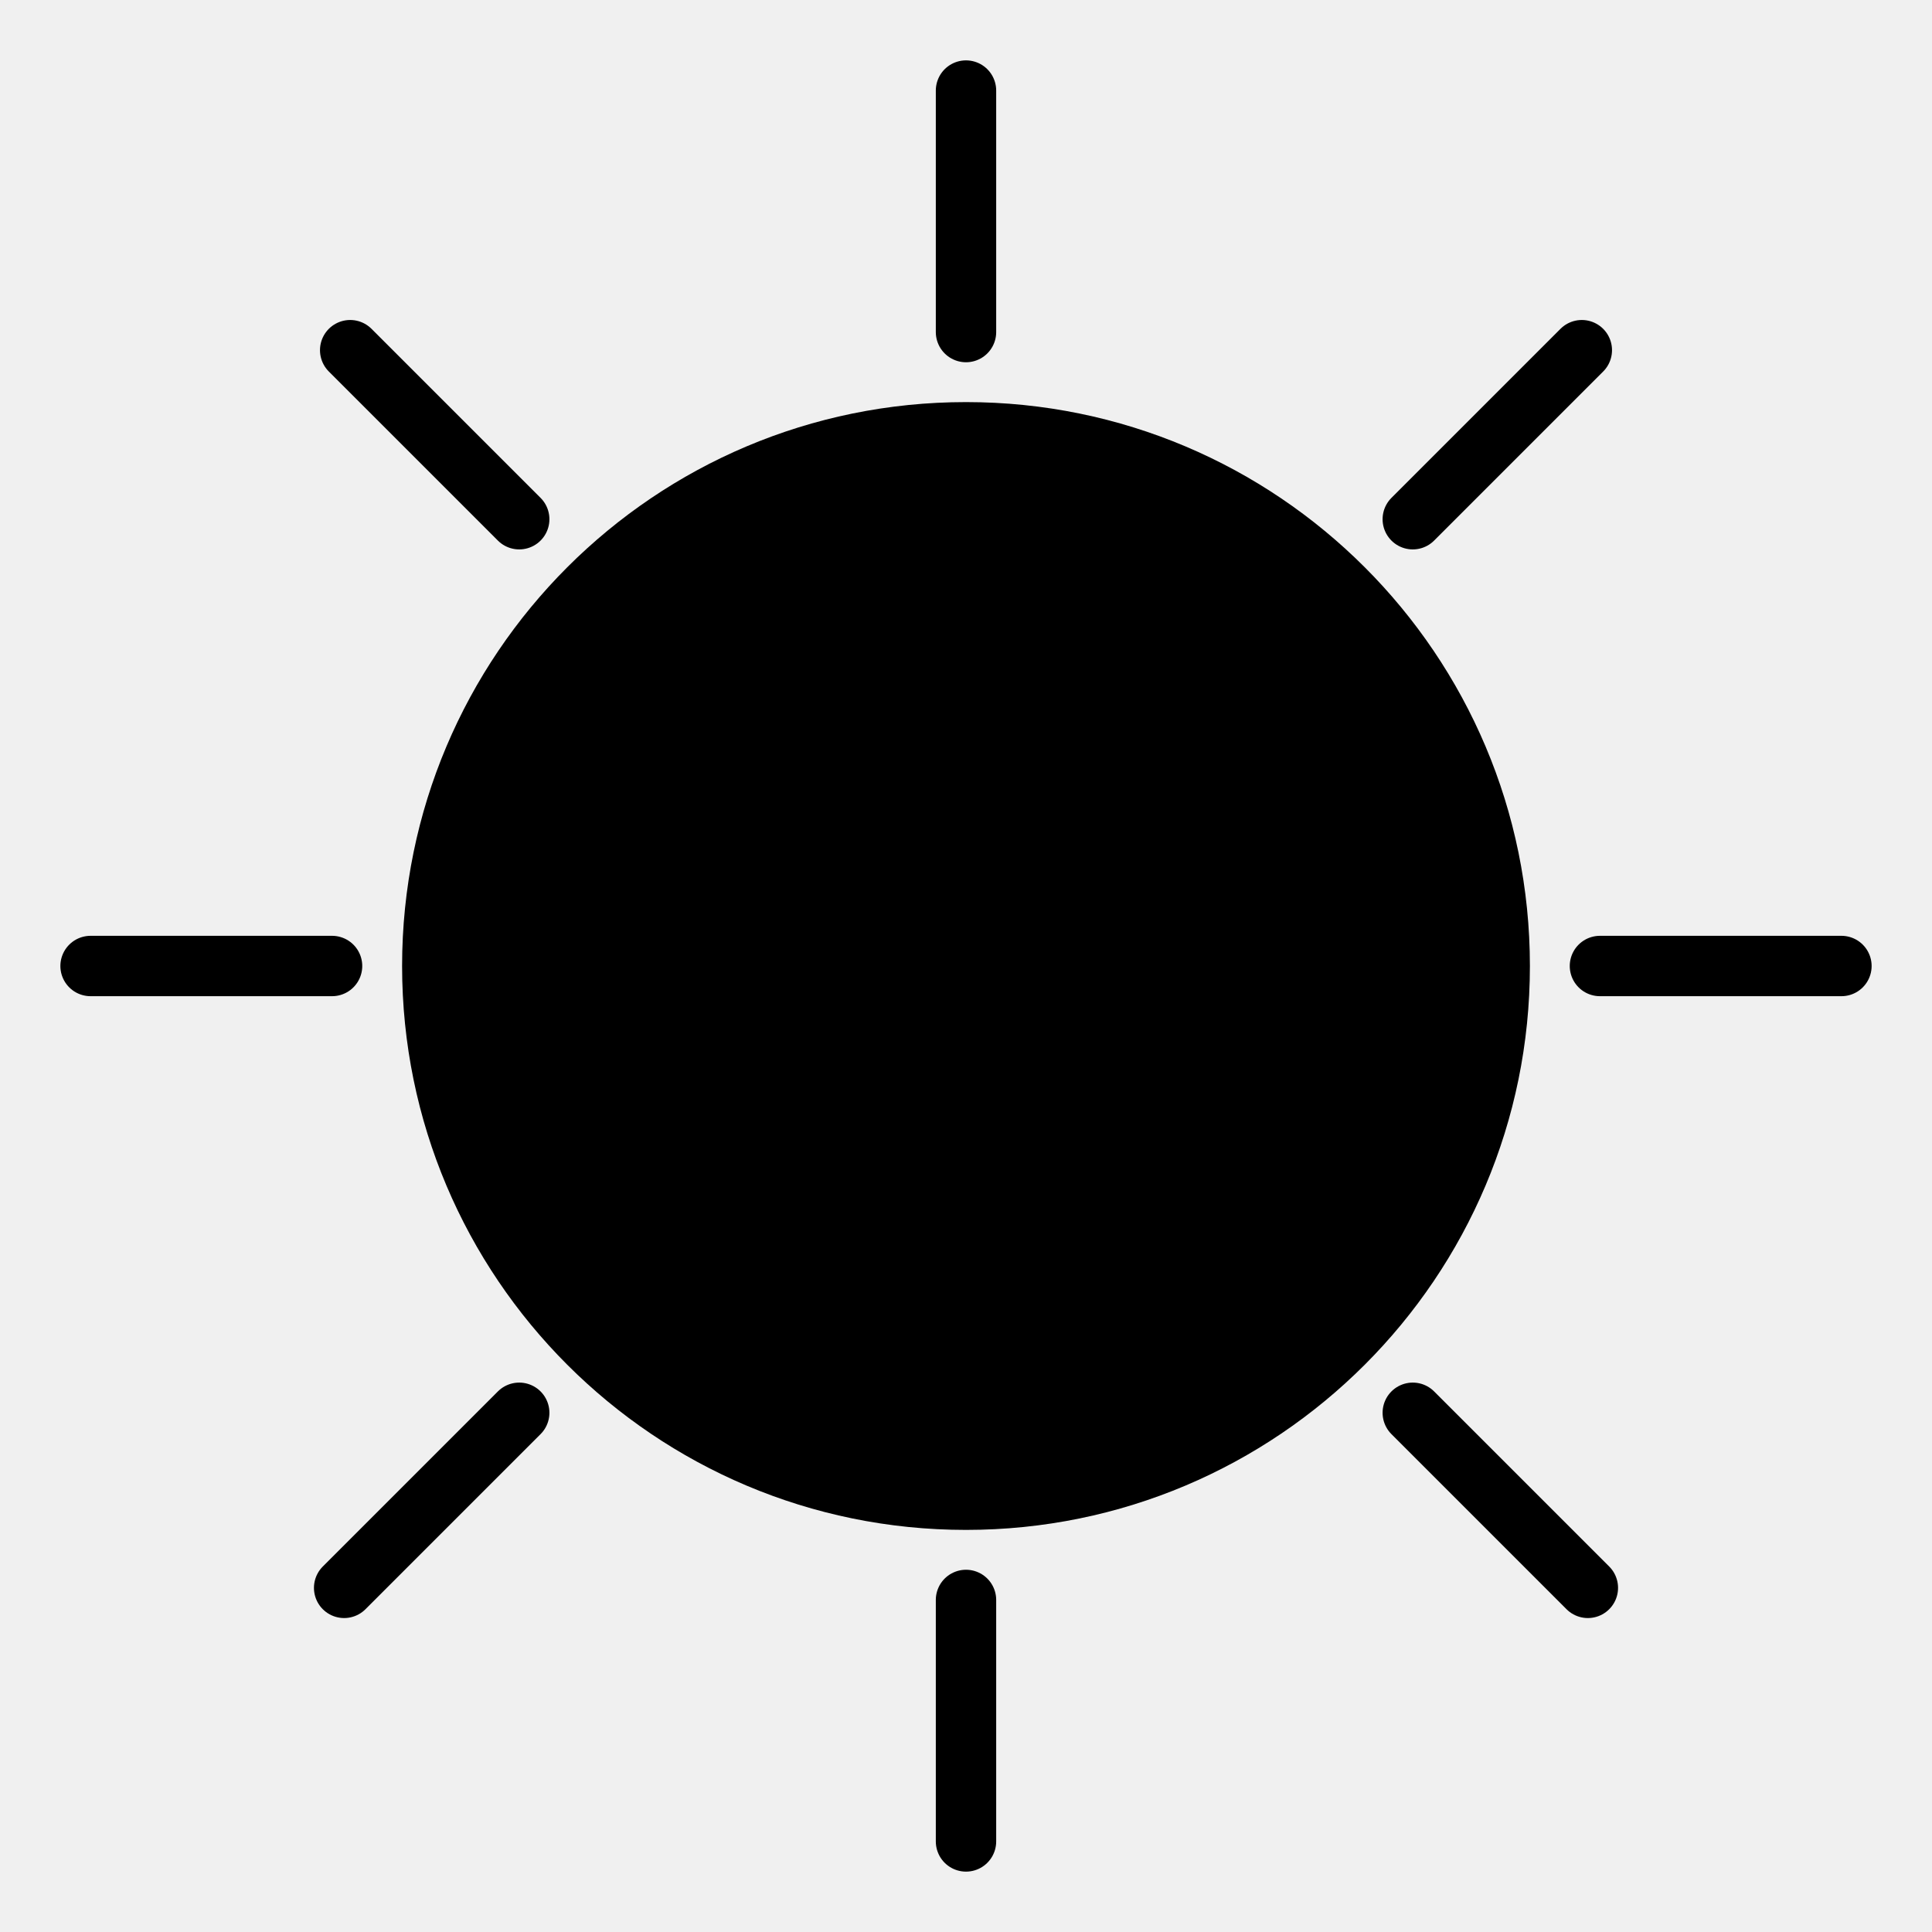
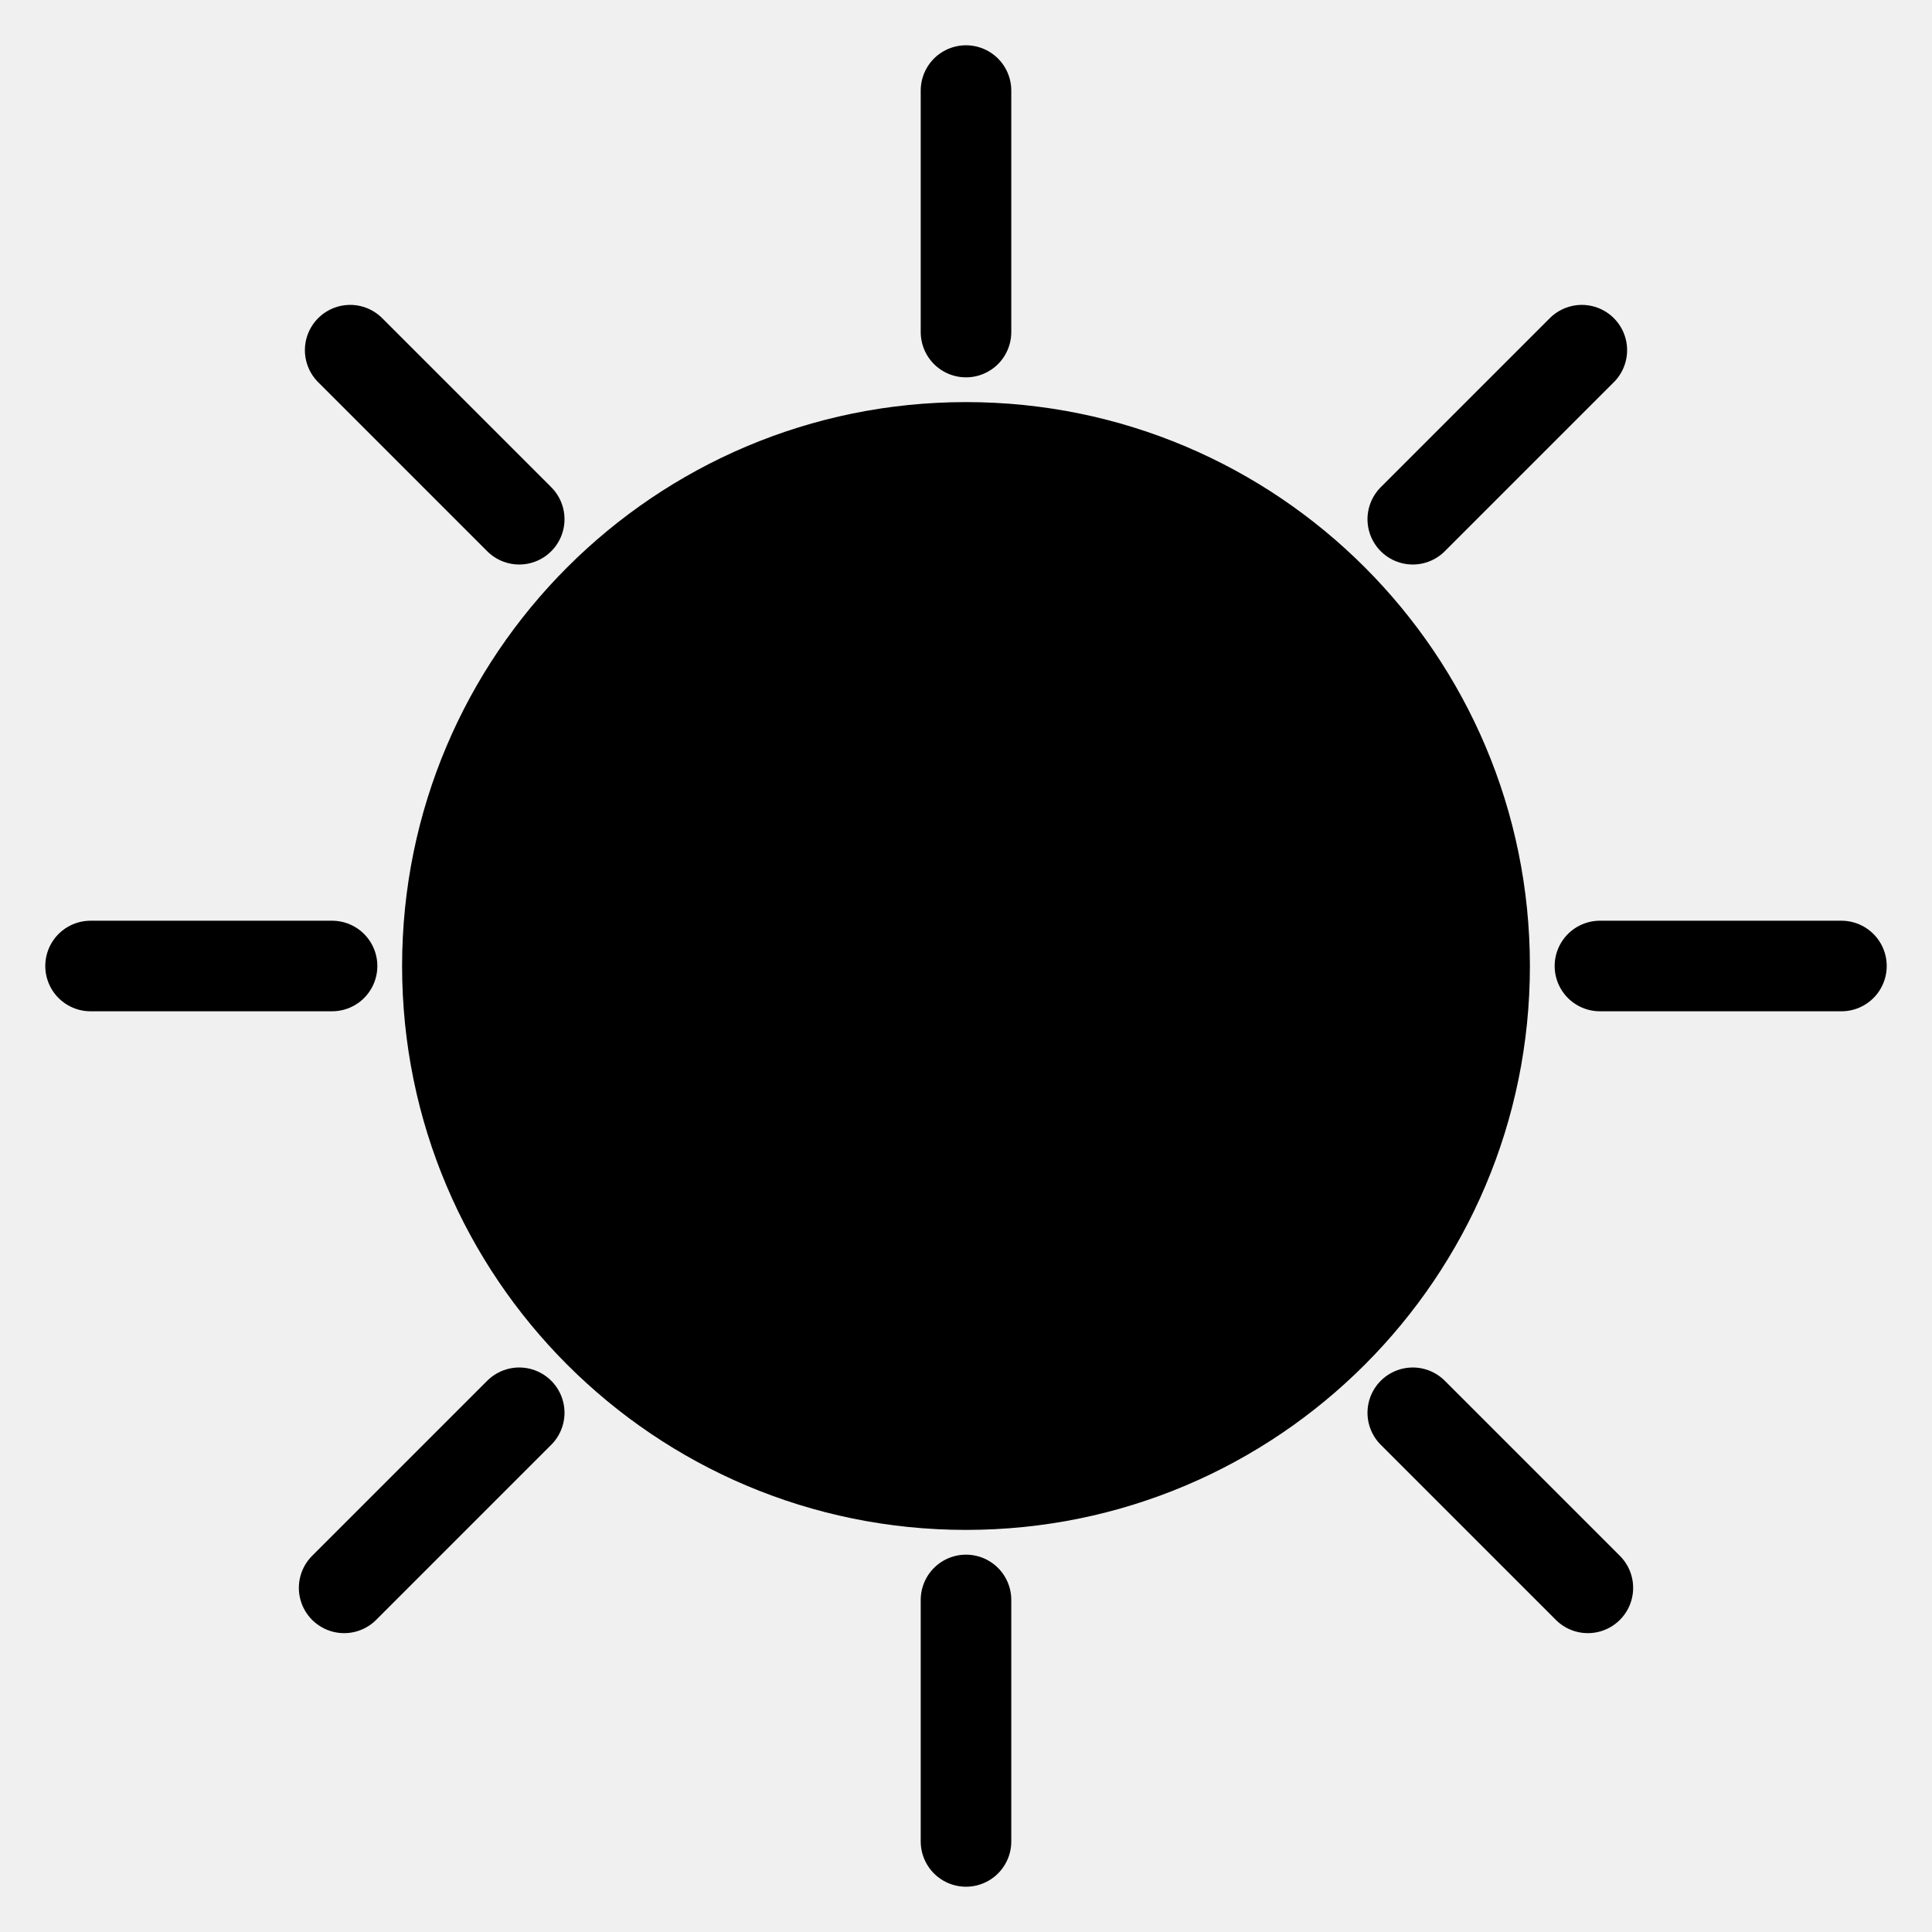
<svg xmlns="http://www.w3.org/2000/svg" width="1em" height="1em" fill="currentColor" stroke-linecap="round" class="theme-toggle__classic" viewBox="0 0 32 32">
-   <mask id="theme-toggle__classic__cutout" color="#000">
-     <path fill="#fff" d="M0 0h32v32H0z" />
-     <circle cx="34" cy="2" r="8" />
-   </mask>
-   <circle cx="16" cy="16" r="9.34" mask="url(#theme-toggle__classic__cutout)" />
-   <g stroke="currentColor" class="theme-toggle__classic__sun-rays" mask="url(#theme-toggle__classic__cutout)">
-     <path d="M16 5.5v-4" />
-     <path d="M16 30.5v-4" />
-     <path d="M1.5 16h4" />
-     <path d="M26.5 16h4" />
-     <path d="m23.4 8.6 2.8-2.8" />
-     <path d="m5.7 26.3 2.9-2.9" />
-     <path d="m5.8 5.8 2.8 2.8" />
-     <path d="m23.4 23.4 2.9 2.9" />
+   <clipPath id="theme-toggle__classic__cutout">
+     <path d="M0-5h30a1 1 0 0 0 9 13v24H0Z" />
+   </clipPath>
+   <g clip-path="url(#theme-toggle__classic__cutout)">
+     <circle cx="16" cy="16" r="9.34" />
+     <g stroke="currentColor" stroke-width="1.5">
+       <path d="M16 5.5v-4" />
+       <path d="M16 30.5v-4" />
+       <path d="M1.5 16h4" />
+       <path d="M26.5 16h4" />
+       <path d="m23.4 8.6 2.8-2.8" />
+       <path d="m5.7 26.3 2.9-2.9" />
+       <path d="m5.8 5.8 2.8 2.8" />
+       <path d="m23.4 23.4 2.9 2.9" />
+     </g>
  </g>
</svg>
